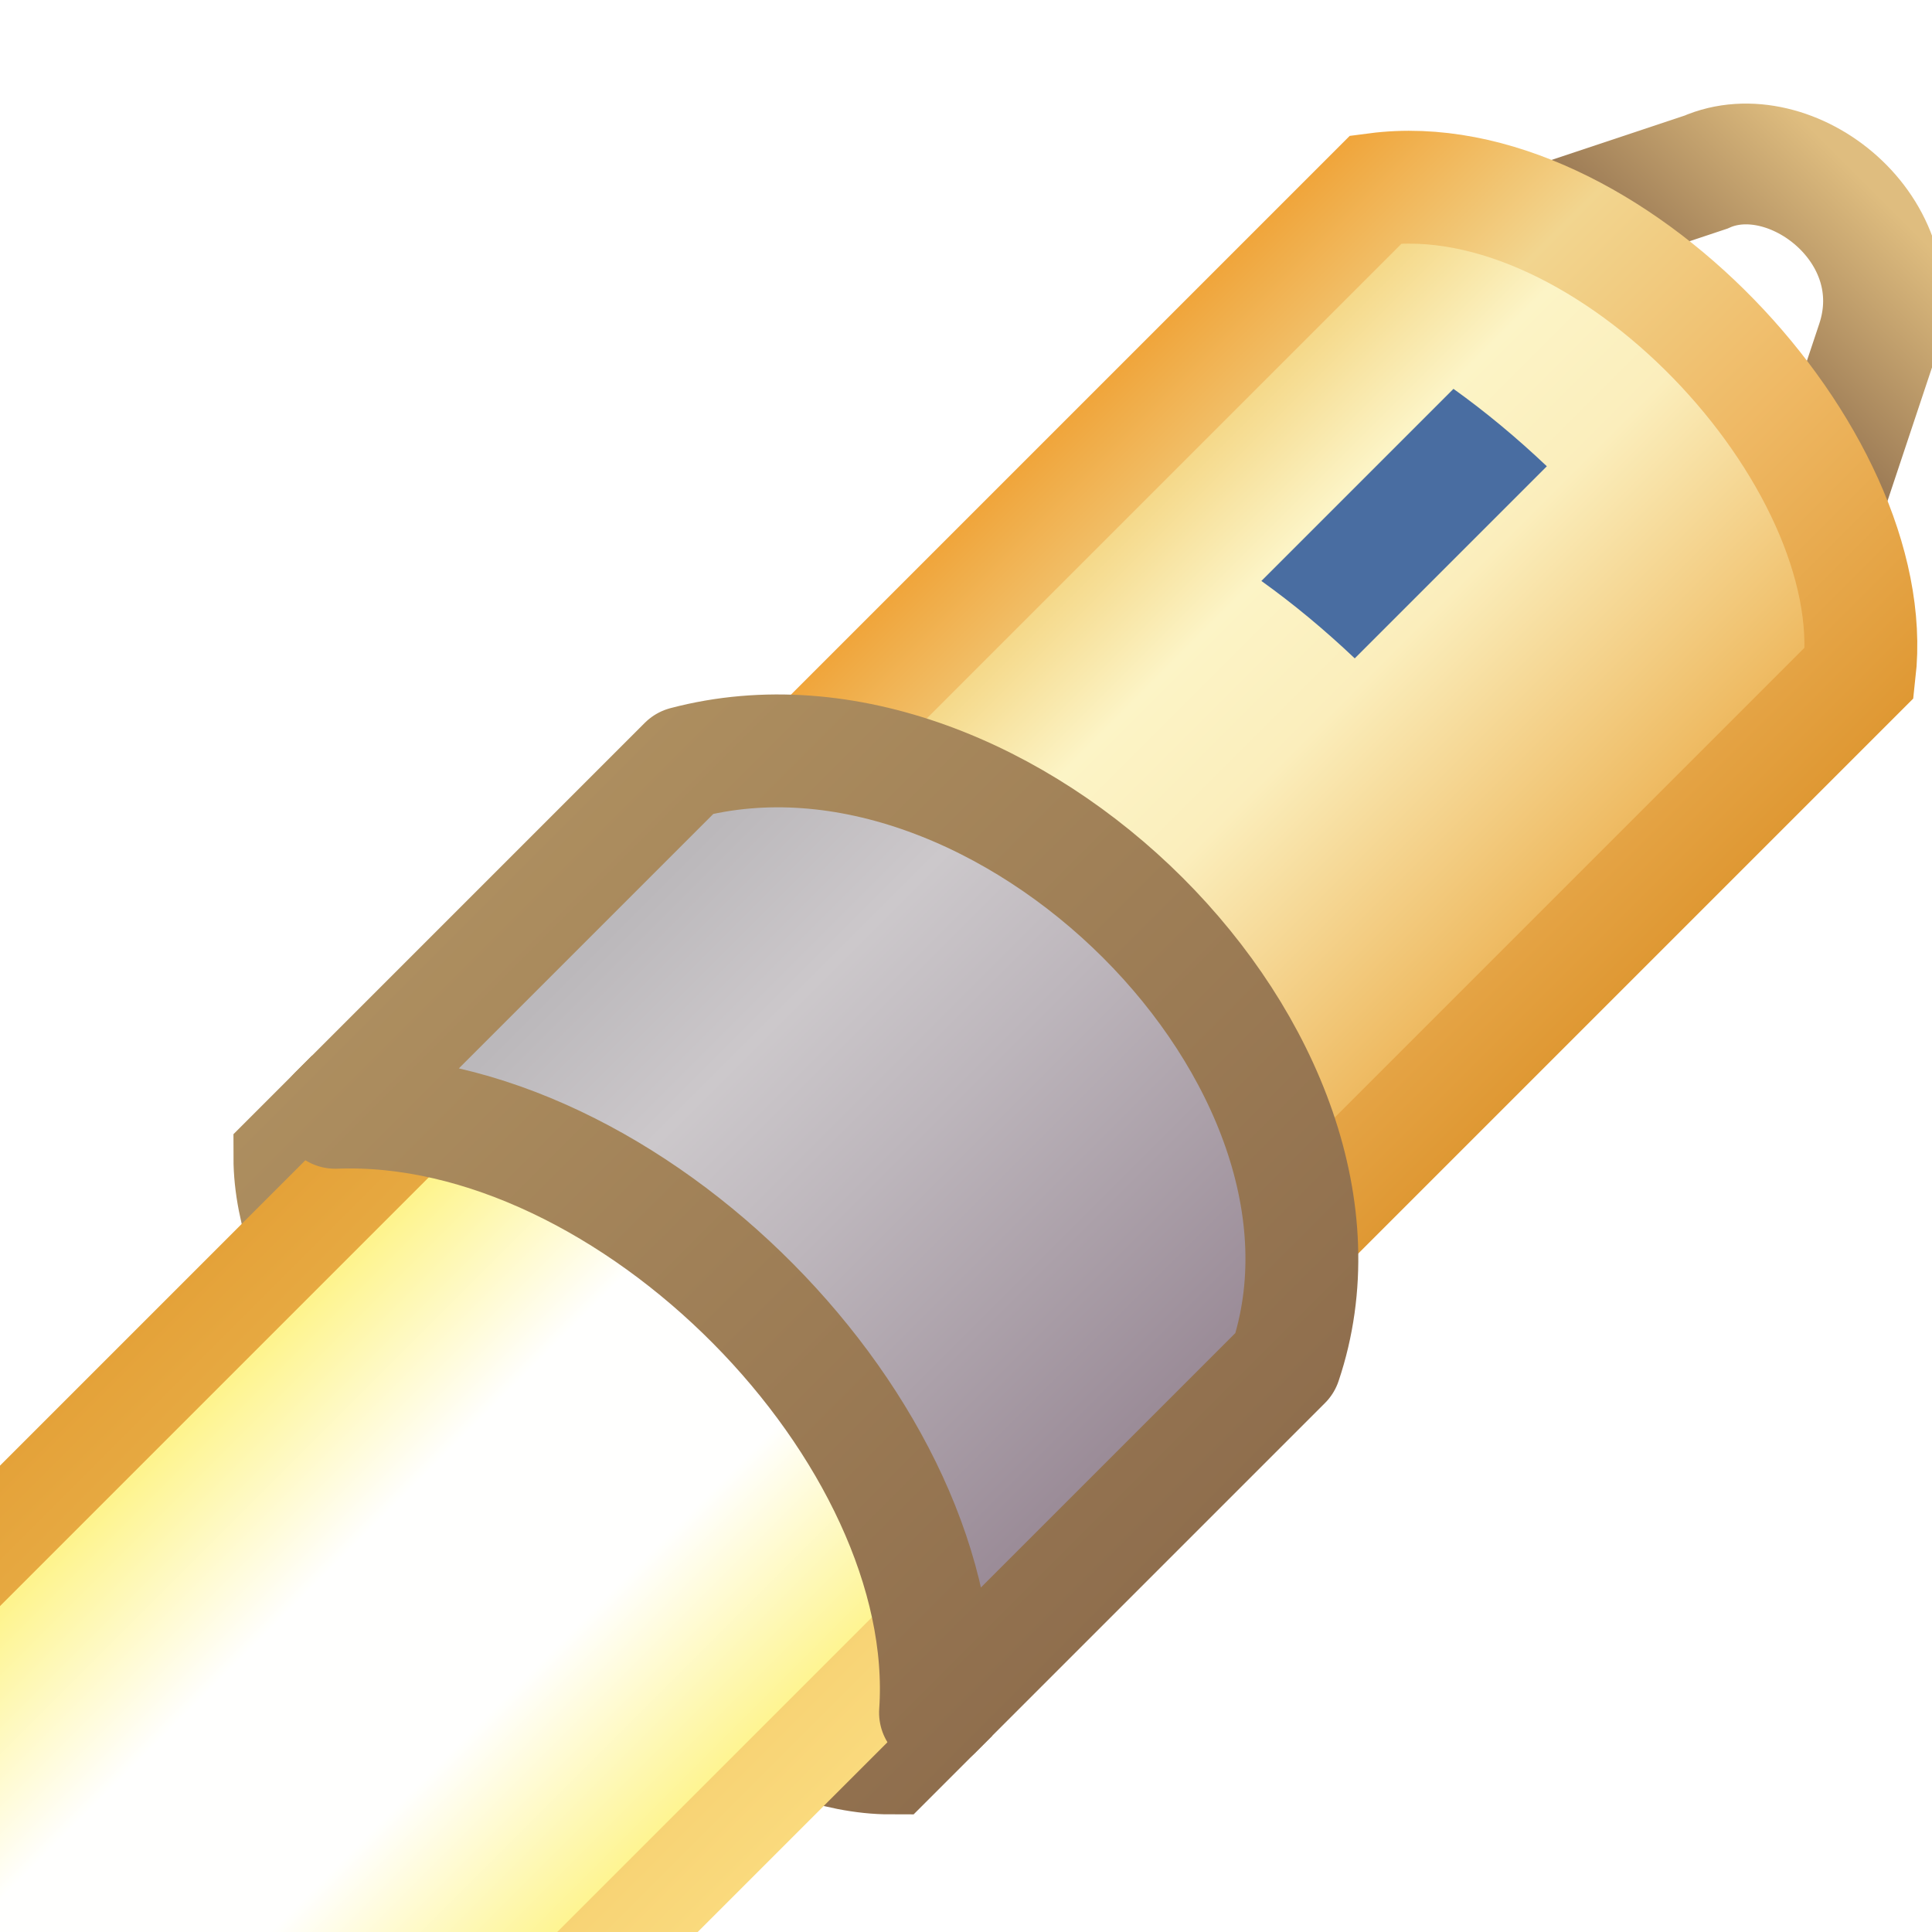
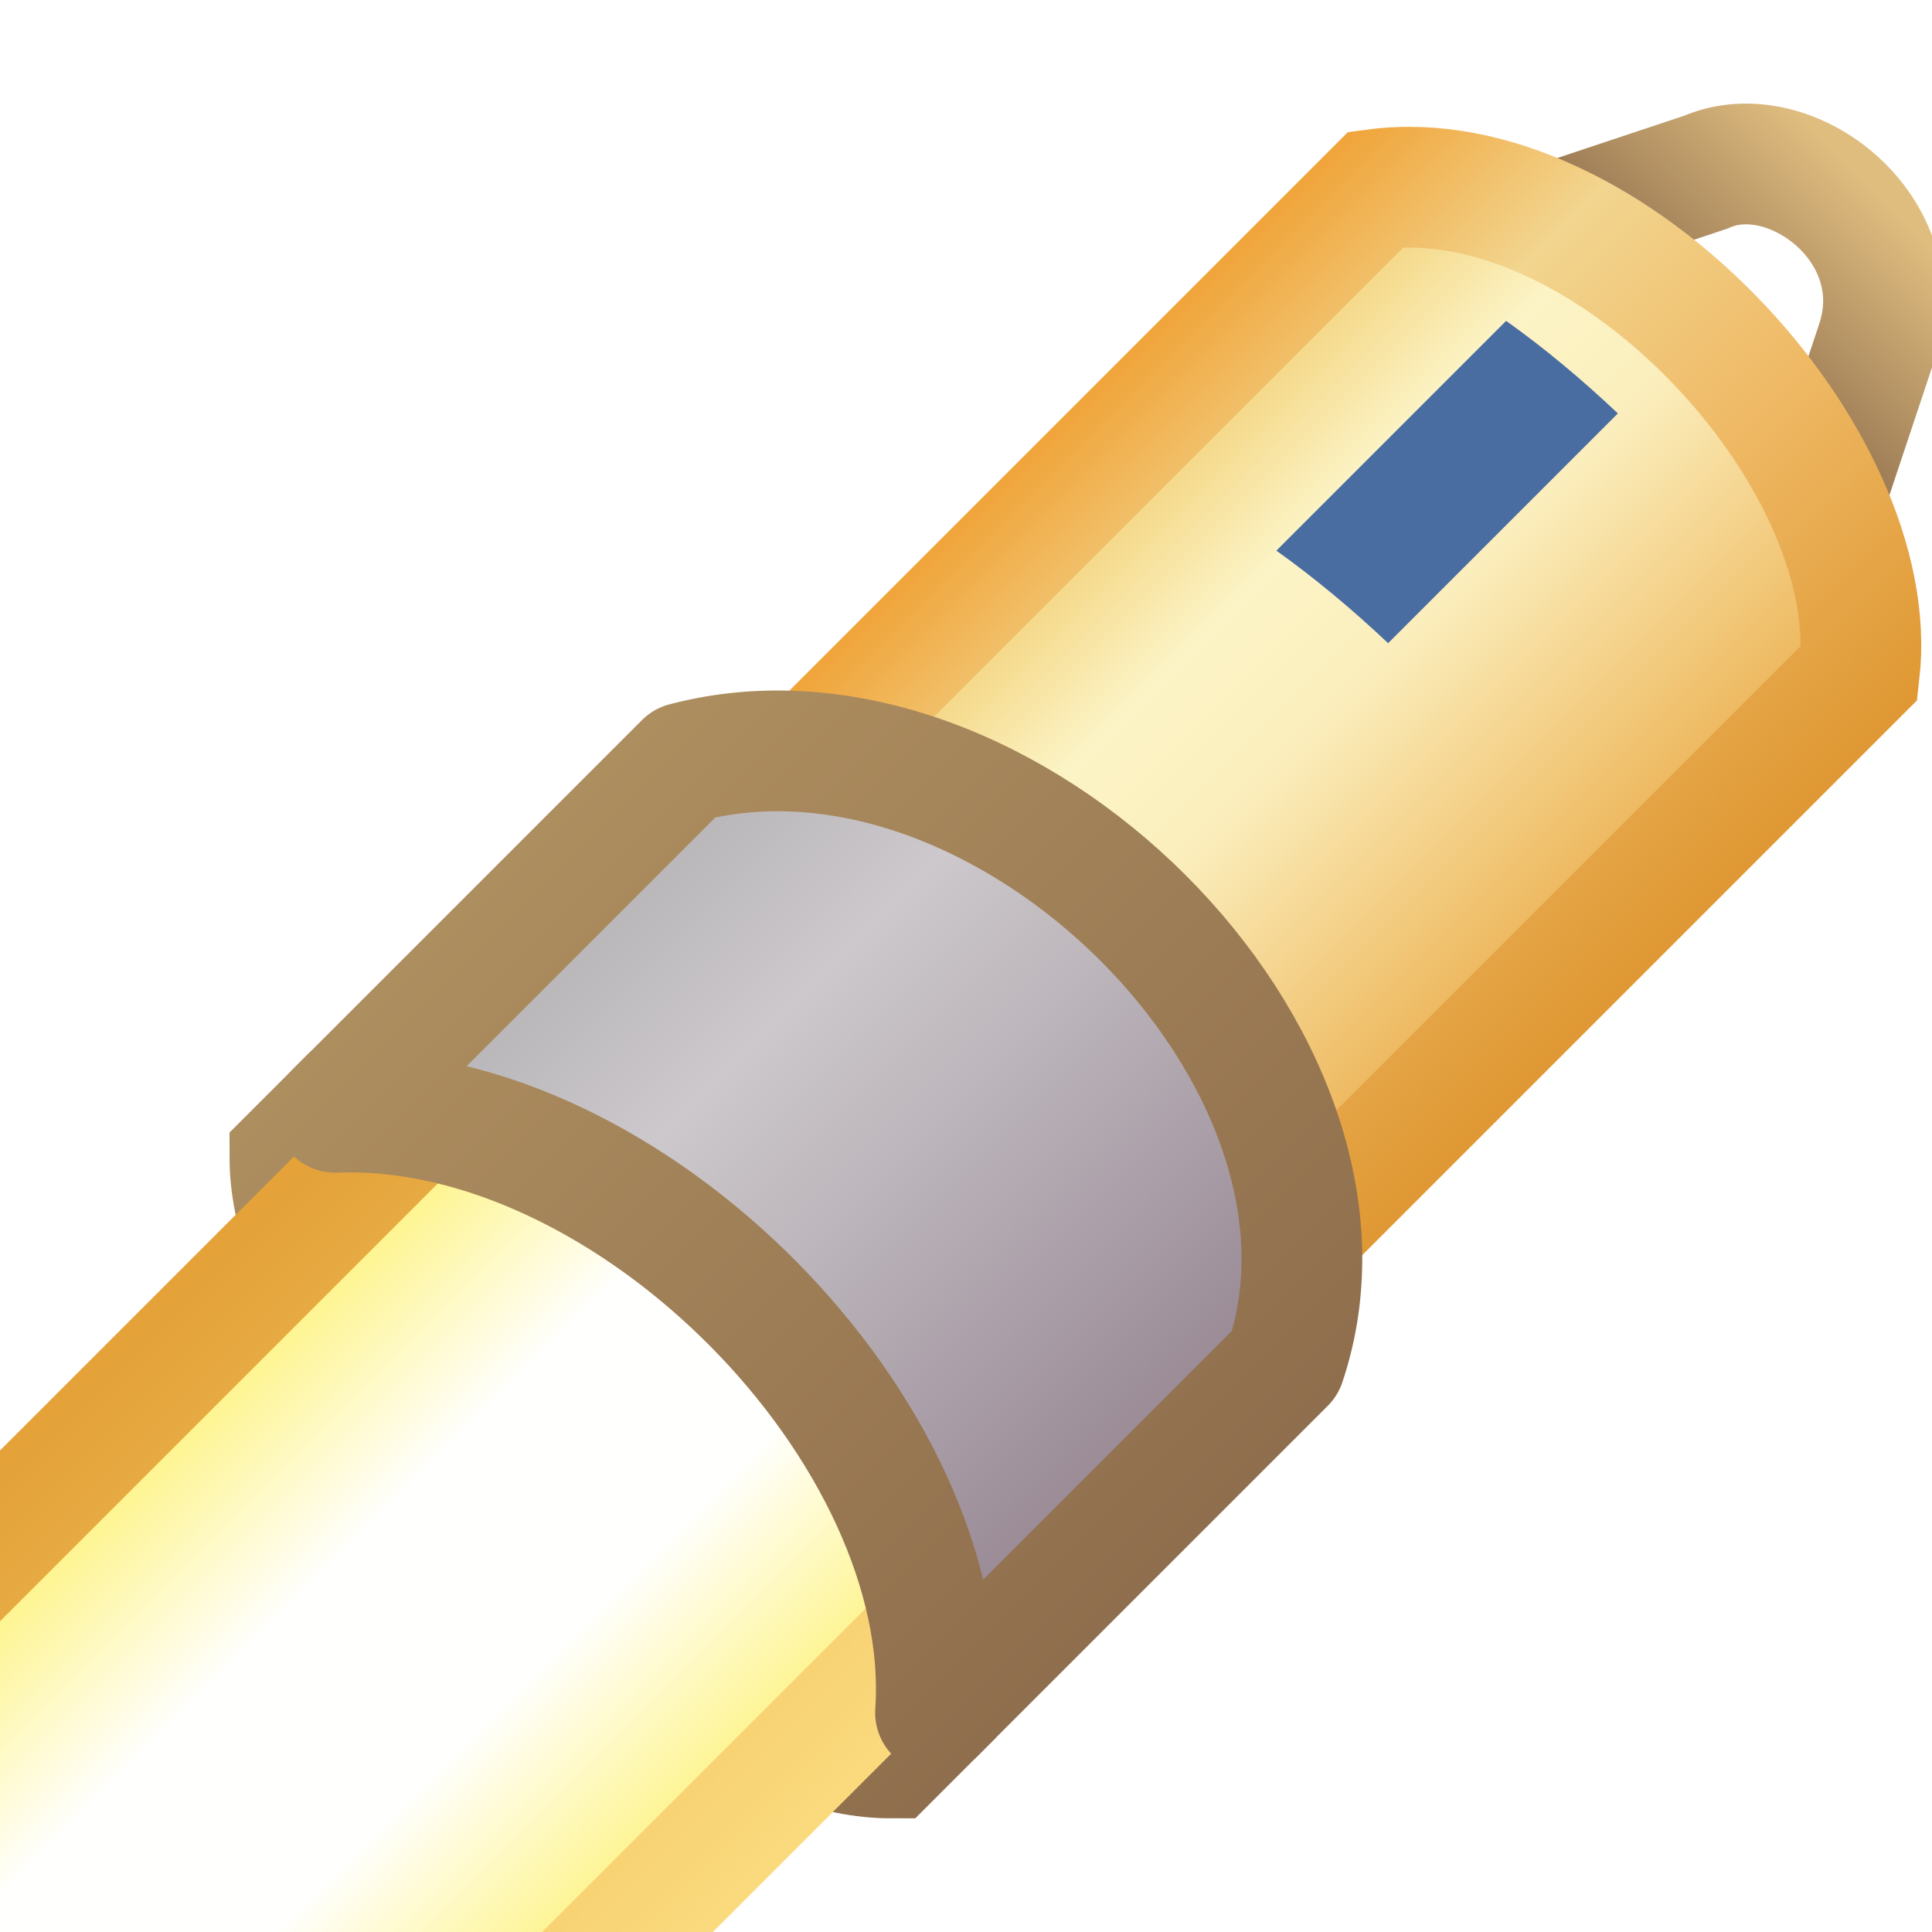
<svg xmlns="http://www.w3.org/2000/svg" xmlns:xlink="http://www.w3.org/1999/xlink" width="16" height="16" id="svg2" version="1.1">
  <defs id="defs4">
    <linearGradient id="linearGradient5448">
      <stop style="stop-color:#ad8e5f;stop-opacity:1" offset="0" id="stop5450" />
      <stop style="stop-color:#8f6e4d;stop-opacity:1" offset="1" id="stop5452" />
    </linearGradient>
    <linearGradient id="linearGradient5440">
      <stop style="stop-color:#ad8e5f;stop-opacity:1" offset="0" id="stop5442" />
      <stop style="stop-color:#8f6e4d;stop-opacity:1" offset="1" id="stop5444" />
    </linearGradient>
    <linearGradient id="linearGradient5428">
      <stop style="stop-color:#f0a53b;stop-opacity:1;" offset="0" id="stop5430" />
      <stop id="stop5438" offset="0.269" style="stop-color:#f2d58f;stop-opacity:1" />
      <stop id="stop5436" offset="0.604" style="stop-color:#efb965;stop-opacity:1" />
      <stop style="stop-color:#df9833;stop-opacity:1" offset="1" id="stop5432" />
    </linearGradient>
    <linearGradient id="linearGradient5378">
      <stop id="stop5380" offset="0" style="stop-color:#f4d684;stop-opacity:1" />
      <stop style="stop-color:#fcf4c6;stop-opacity:1" offset="0.25" id="stop5382" />
      <stop style="stop-color:#fbeebc;stop-opacity:1" offset="0.5" id="stop5384" />
      <stop id="stop5386" offset="1" style="stop-color:#eeb960;stop-opacity:1" />
    </linearGradient>
    <linearGradient id="linearGradient5351">
      <stop style="stop-color:#e4a239;stop-opacity:1;" offset="0" id="stop5353" />
      <stop style="stop-color:#fada7d;stop-opacity:1" offset="1" id="stop5355" />
    </linearGradient>
    <linearGradient id="linearGradient5331">
      <stop style="stop-color:#fef48d;stop-opacity:1" offset="0" id="stop5333" />
      <stop id="stop5341" offset="0.325" style="stop-color:#fffffe;stop-opacity:1" />
      <stop id="stop5339" offset="0.664" style="stop-color:#fffffe;stop-opacity:1" />
      <stop style="stop-color:#fef48d;stop-opacity:1" offset="1" id="stop5335" />
    </linearGradient>
    <linearGradient id="linearGradient5206">
      <stop style="stop-color:#bbb8bb;stop-opacity:1" offset="0" id="stop5208" />
      <stop id="stop5216" offset="0.25" style="stop-color:#ccc8cb;stop-opacity:1" />
      <stop id="stop5214" offset="0.5" style="stop-color:#bdb6bc;stop-opacity:1" />
      <stop style="stop-color:#9b8c98;stop-opacity:1" offset="1" id="stop5210" />
    </linearGradient>
    <linearGradient id="linearGradient5109">
      <stop style="stop-color:#906f4e;stop-opacity:1" offset="0" id="stop5111" />
      <stop style="stop-color:#dfbd7f;stop-opacity:1" offset="1" id="stop5113" />
    </linearGradient>
    <linearGradient xlink:href="#linearGradient5109" id="linearGradient5368" gradientUnits="userSpaceOnUse" gradientTransform="translate(1.3742784e-7,-0.01182114)" x1="29.715" y1="1041.326" x2="29.715" y2="1039.139" />
    <linearGradient xlink:href="#linearGradient5378" id="linearGradient5370" gradientUnits="userSpaceOnUse" x1="27.01" y1="1046.132" x2="32.177" y2="1046.132" />
    <linearGradient xlink:href="#linearGradient5331" id="linearGradient5372" gradientUnits="userSpaceOnUse" x1="26.881" y1="1056.969" x2="32.472" y2="1056.969" />
    <linearGradient xlink:href="#linearGradient5351" id="linearGradient5374" gradientUnits="userSpaceOnUse" x1="25.982" y1="1056.969" x2="33.276" y2="1056.969" />
    <linearGradient xlink:href="#linearGradient5206" id="linearGradient5376" gradientUnits="userSpaceOnUse" gradientTransform="translate(1.3742784e-7,-4.4137428e-5)" x1="26.452" y1="1052.004" x2="32.842" y2="1052.004" />
    <linearGradient xlink:href="#linearGradient5428" id="linearGradient5434" x1="26.107" y1="1045.95" x2="33.163" y2="1045.95" gradientUnits="userSpaceOnUse" />
    <linearGradient xlink:href="#linearGradient5440" id="linearGradient5446" x1="25.367" y1="1051.407" x2="33.89" y2="1051.407" gradientUnits="userSpaceOnUse" />
    <linearGradient xlink:href="#linearGradient5448" id="linearGradient5454" x1="25.368" y1="1054.82" x2="33.89" y2="1054.82" gradientUnits="userSpaceOnUse" />
  </defs>
  <g id="layer1" style="display:inline" transform="translate(0,-1036.362)">
    <g style="display:inline" id="g8472" transform="matrix(0.9346781,0,0,0.9346781,-14.57181,69.04451)">
      <g transform="translate(15.60054,0)" id="g8421">
        <g id="g5359" transform="matrix(0.7071068,0.7071068,-0.7071068,0.7071068,730.3451,280.8071)">
-           <path id="rect4221-4" d="m 28.565,1040.07 -1.07,2.14 4.28,0 -1.07,-2.14 c -0.473,-0.948 -1.844,-0.762 -2.14,0 z" style="fill:none;stroke:url(#linearGradient5368);stroke-width:1.07;stroke-miterlimit:4;stroke-opacity:1;stroke-dasharray:none;display:inline" />
-           <path id="rect4221" d="m 26.607,1042.243 c 1.259,-1.638 4.858,-1.505 6.056,0 l 0,8.592 -6.056,0 z" style="fill:url(#linearGradient5370);fill-opacity:1;stroke:url(#linearGradient5434);stroke-opacity:1" />
-           <path id="path5028" d="m 29.412,1042.908 c -0.368,0.01 -0.727,0.043 -1.07,0.1 l 0,2.407 c 0.343,-0.057 0.701,-0.09 1.07,-0.1 z" style="font-size:medium;font-style:normal;font-variant:normal;font-weight:normal;font-stretch:normal;text-indent:0;text-align:start;text-decoration:none;line-height:normal;letter-spacing:normal;word-spacing:normal;text-transform:none;direction:ltr;block-progression:tb;writing-mode:lr-tb;text-anchor:start;baseline-shift:baseline;color:#000000;fill:#496da1;fill-opacity:1;stroke:none;stroke-width:1px;marker:none;visibility:visible;display:inline;overflow:visible;enable-background:accumulate;font-family:Sans;-inkscape-font-specification:Sans" />
-           <path id="rect4221-7-1" d="m 29.646,1053.51 c -1.547,0 -3.097,0.355 -3.778,1.036 l 0,0.568 c 1.362,1.362 6.179,1.344 7.523,0 l 0,-0.568 c -0.672,-0.672 -2.198,-1.034 -3.745,-1.036 z" style="fill:#ffffc9;fill-opacity:1;stroke:url(#linearGradient5454);stroke-width:1;stroke-opacity:1;display:inline" />
-           <path id="rect4221-7-1-2" d="m 26.422,1052.42 0,12.126 6.413,0 0,-12.126 z" style="fill:url(#linearGradient5372);fill-opacity:1;stroke:url(#linearGradient5374);stroke-width:0.88;stroke-opacity:1;display:inline" />
-           <path id="rect4221-7" d="m 25.868,1050.167 0,4.38 c 1.778,-1.919 5.896,-1.867 7.523,0 l 0,-4.38 c -1.258,-2.537 -6.051,-2.528 -7.523,0 z" style="fill:url(#linearGradient5376);fill-opacity:1;stroke:url(#linearGradient5446);stroke-width:1;stroke-linejoin:round;stroke-miterlimit:3;stroke-opacity:1;stroke-dasharray:none;display:inline" />
+           <path id="rect4221-4" d="m 28.565,1040.07 -1.07,2.14 4.28,0 -1.07,-2.14 c -0.473,-0.948 -1.844,-0.762 -2.14,0 z" style="fill:none;stroke:url(#linearGradient5368);stroke-width:1.07;stroke-miterlimit:3.8;stroke-opacity:1;stroke-dasharray:none;display:inline" />
+           <path id="rect4221" d="m 26.607,1042.243 c 1.259,-1.638 4.858,-1.505 6.056,0 l 0,8.592 -6.056,0 z" style="fill:url(#linearGradient5370);fill-opacity:1;stroke:url(#linearGradient5434);stroke-opacity:1;stroke-width:1.07;stroke-miterlimit:3.8;stroke-dasharray:none" />
+           <path id="path5028" d="m 29.526,1042.132 c -0.441,0.012 -0.87,0.051 -1.28,0.12 l 0,2.879 c 0.41,-0.068 0.839,-0.108 1.28,-0.12 z" style="font-size:medium;font-style:normal;font-variant:normal;font-weight:normal;font-stretch:normal;text-indent:0;text-align:start;text-decoration:none;line-height:normal;letter-spacing:normal;word-spacing:normal;text-transform:none;direction:ltr;block-progression:tb;writing-mode:lr-tb;text-anchor:start;baseline-shift:baseline;color:#000000;fill:#496da1;fill-opacity:1;stroke:none;stroke-width:1.07;marker:none;visibility:visible;display:inline;overflow:visible;enable-background:accumulate;font-family:Sans;-inkscape-font-specification:Sans" />
+           <path id="rect4221-7-1" d="m 29.646,1053.51 c -1.547,0 -3.097,0.355 -3.778,1.036 l 0,0.568 c 1.362,1.362 6.179,1.344 7.523,0 l 0,-0.568 c -0.672,-0.672 -2.198,-1.034 -3.745,-1.036 z" style="fill:#ffffc9;fill-opacity:1;stroke:url(#linearGradient5454);stroke-width:1.07;stroke-opacity:1;display:inline;stroke-miterlimit:3.8;stroke-dasharray:none" />
+           <path id="rect4221-7-1-2" d="m 26.422,1052.42 0,12.126 6.413,0 0,-12.126 z" style="fill:url(#linearGradient5372);fill-opacity:1;stroke:url(#linearGradient5374);stroke-width:1.07;stroke-opacity:1;display:inline;stroke-miterlimit:3.8;stroke-dasharray:none" />
+           <path id="rect4221-7" d="m 25.868,1050.167 0,4.38 c 1.778,-1.919 5.896,-1.867 7.523,0 l 0,-4.38 c -1.258,-2.537 -6.051,-2.528 -7.523,0 z" style="fill:url(#linearGradient5376);fill-opacity:1;stroke:url(#linearGradient5446);stroke-width:1.07;stroke-linejoin:round;stroke-miterlimit:3.8;stroke-opacity:1;stroke-dasharray:none;display:inline" />
        </g>
      </g>
    </g>
  </g>
</svg>
